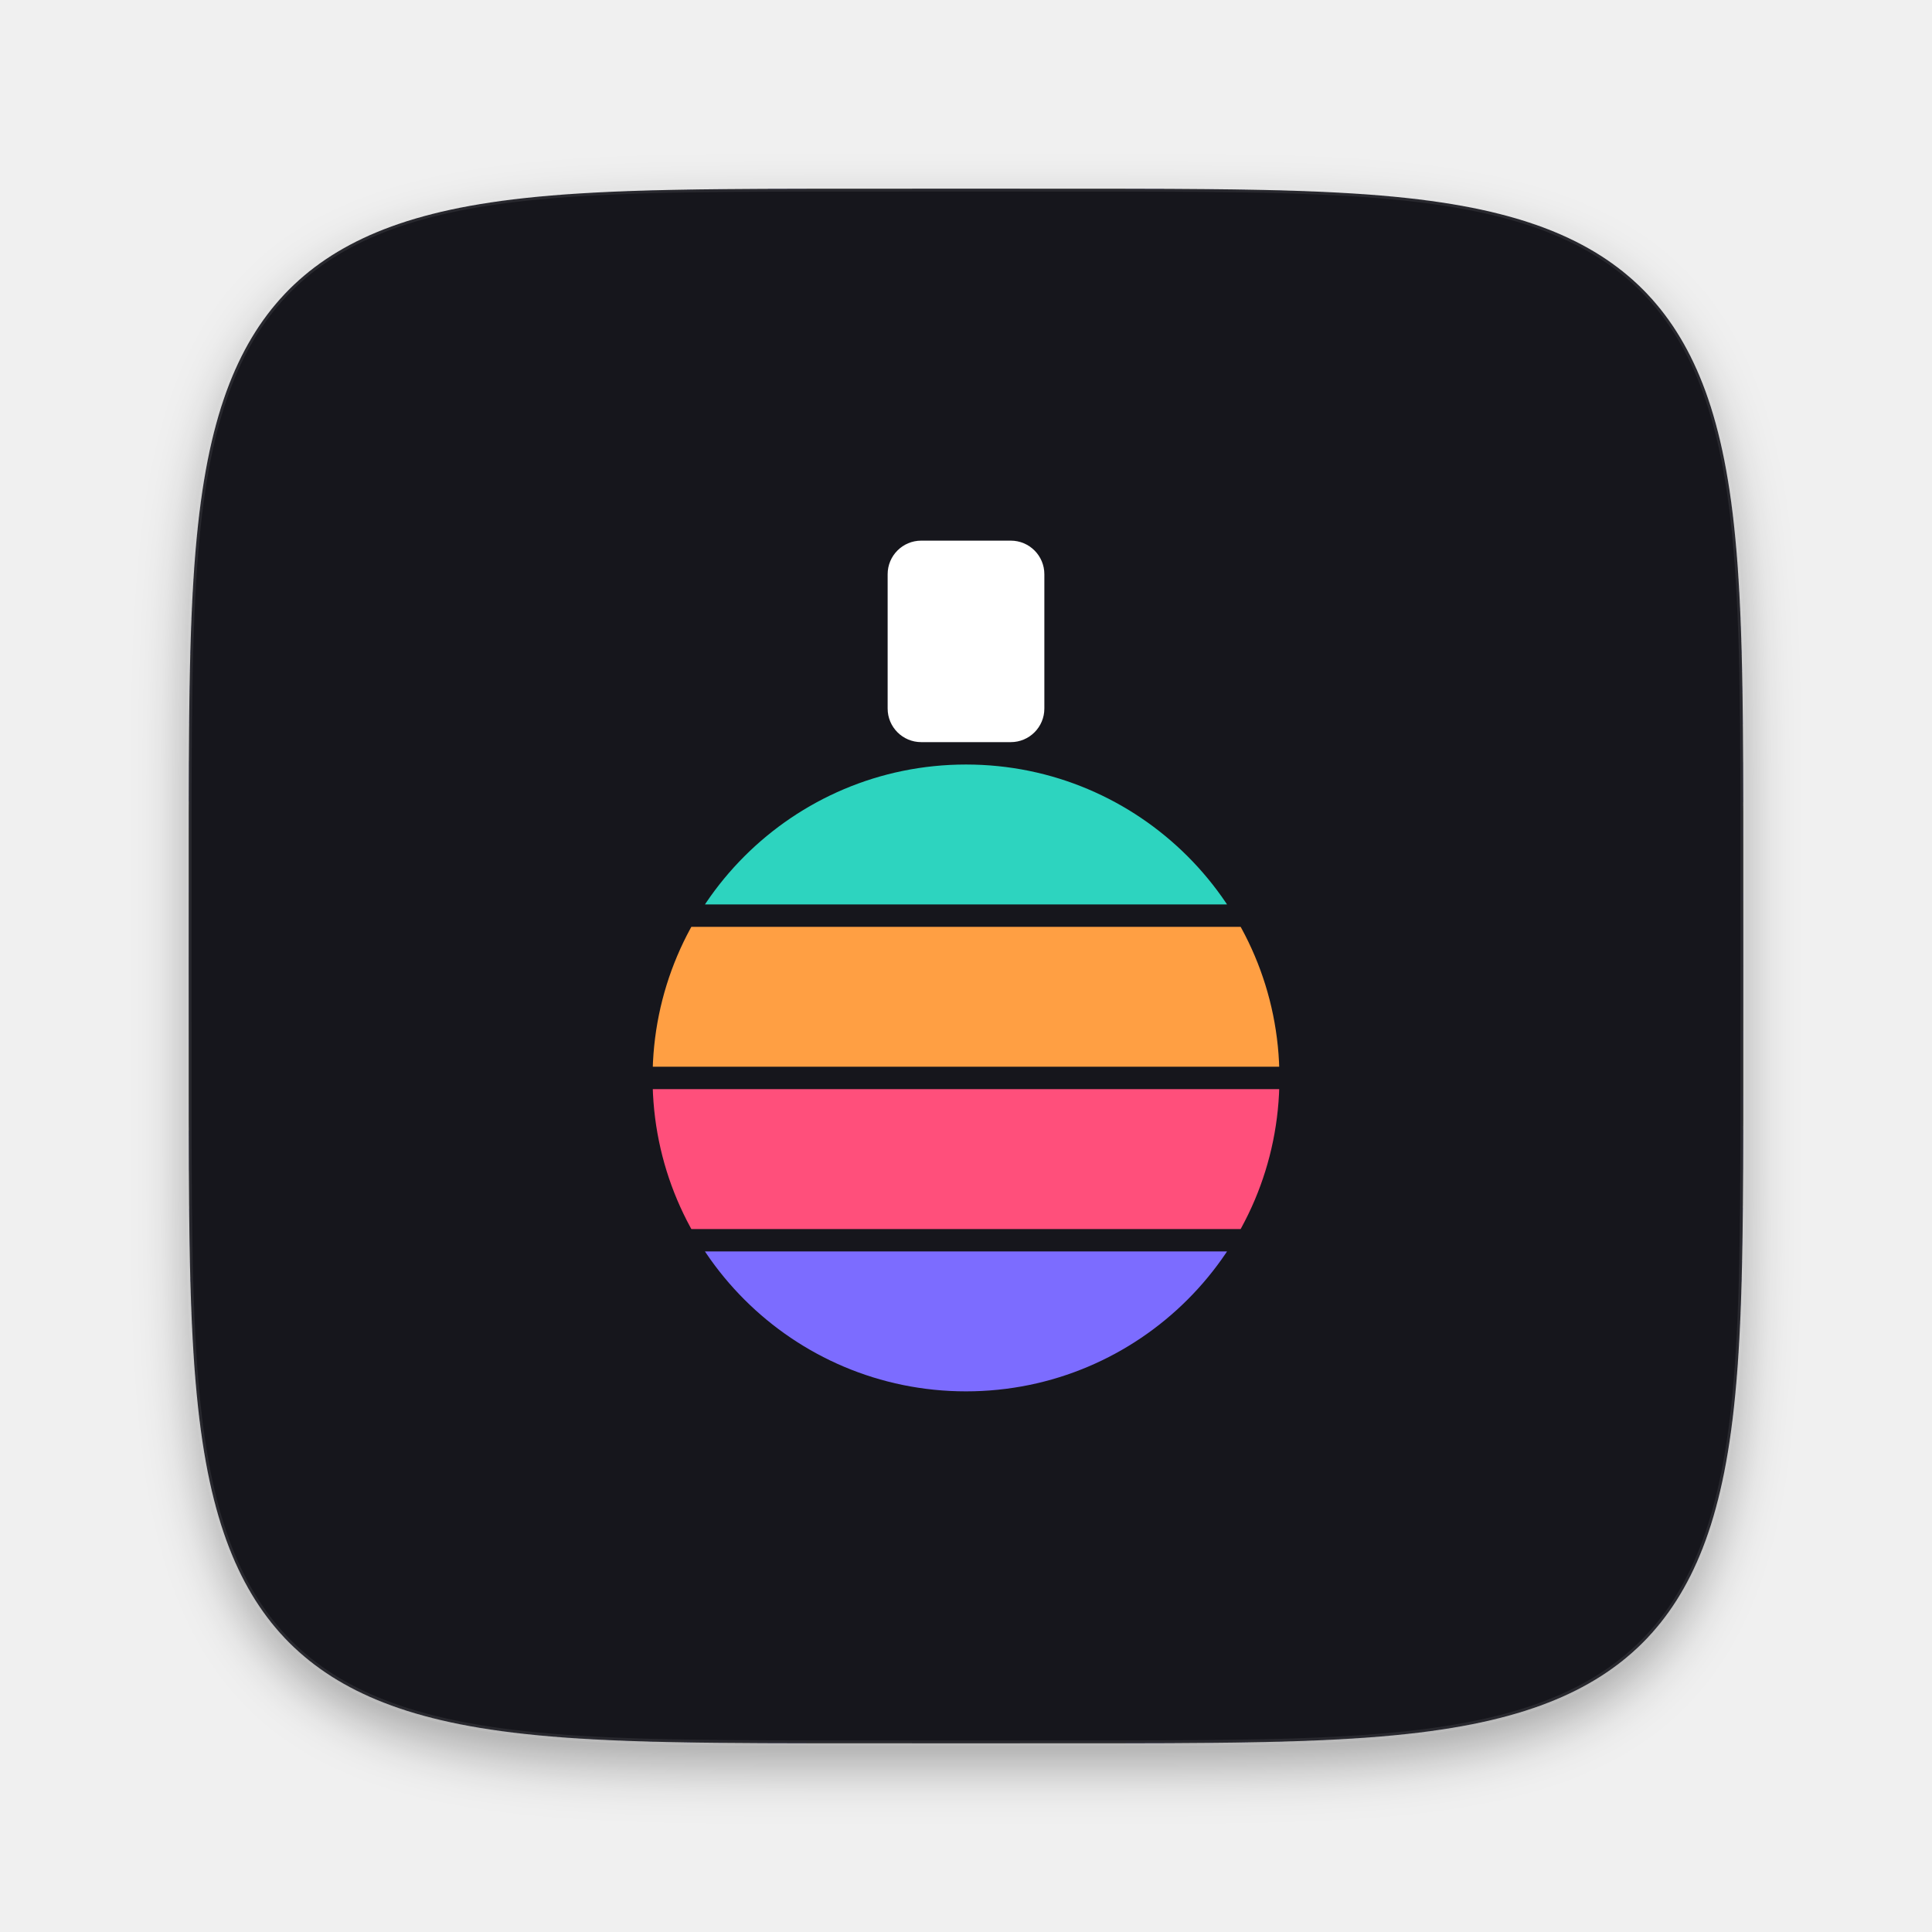
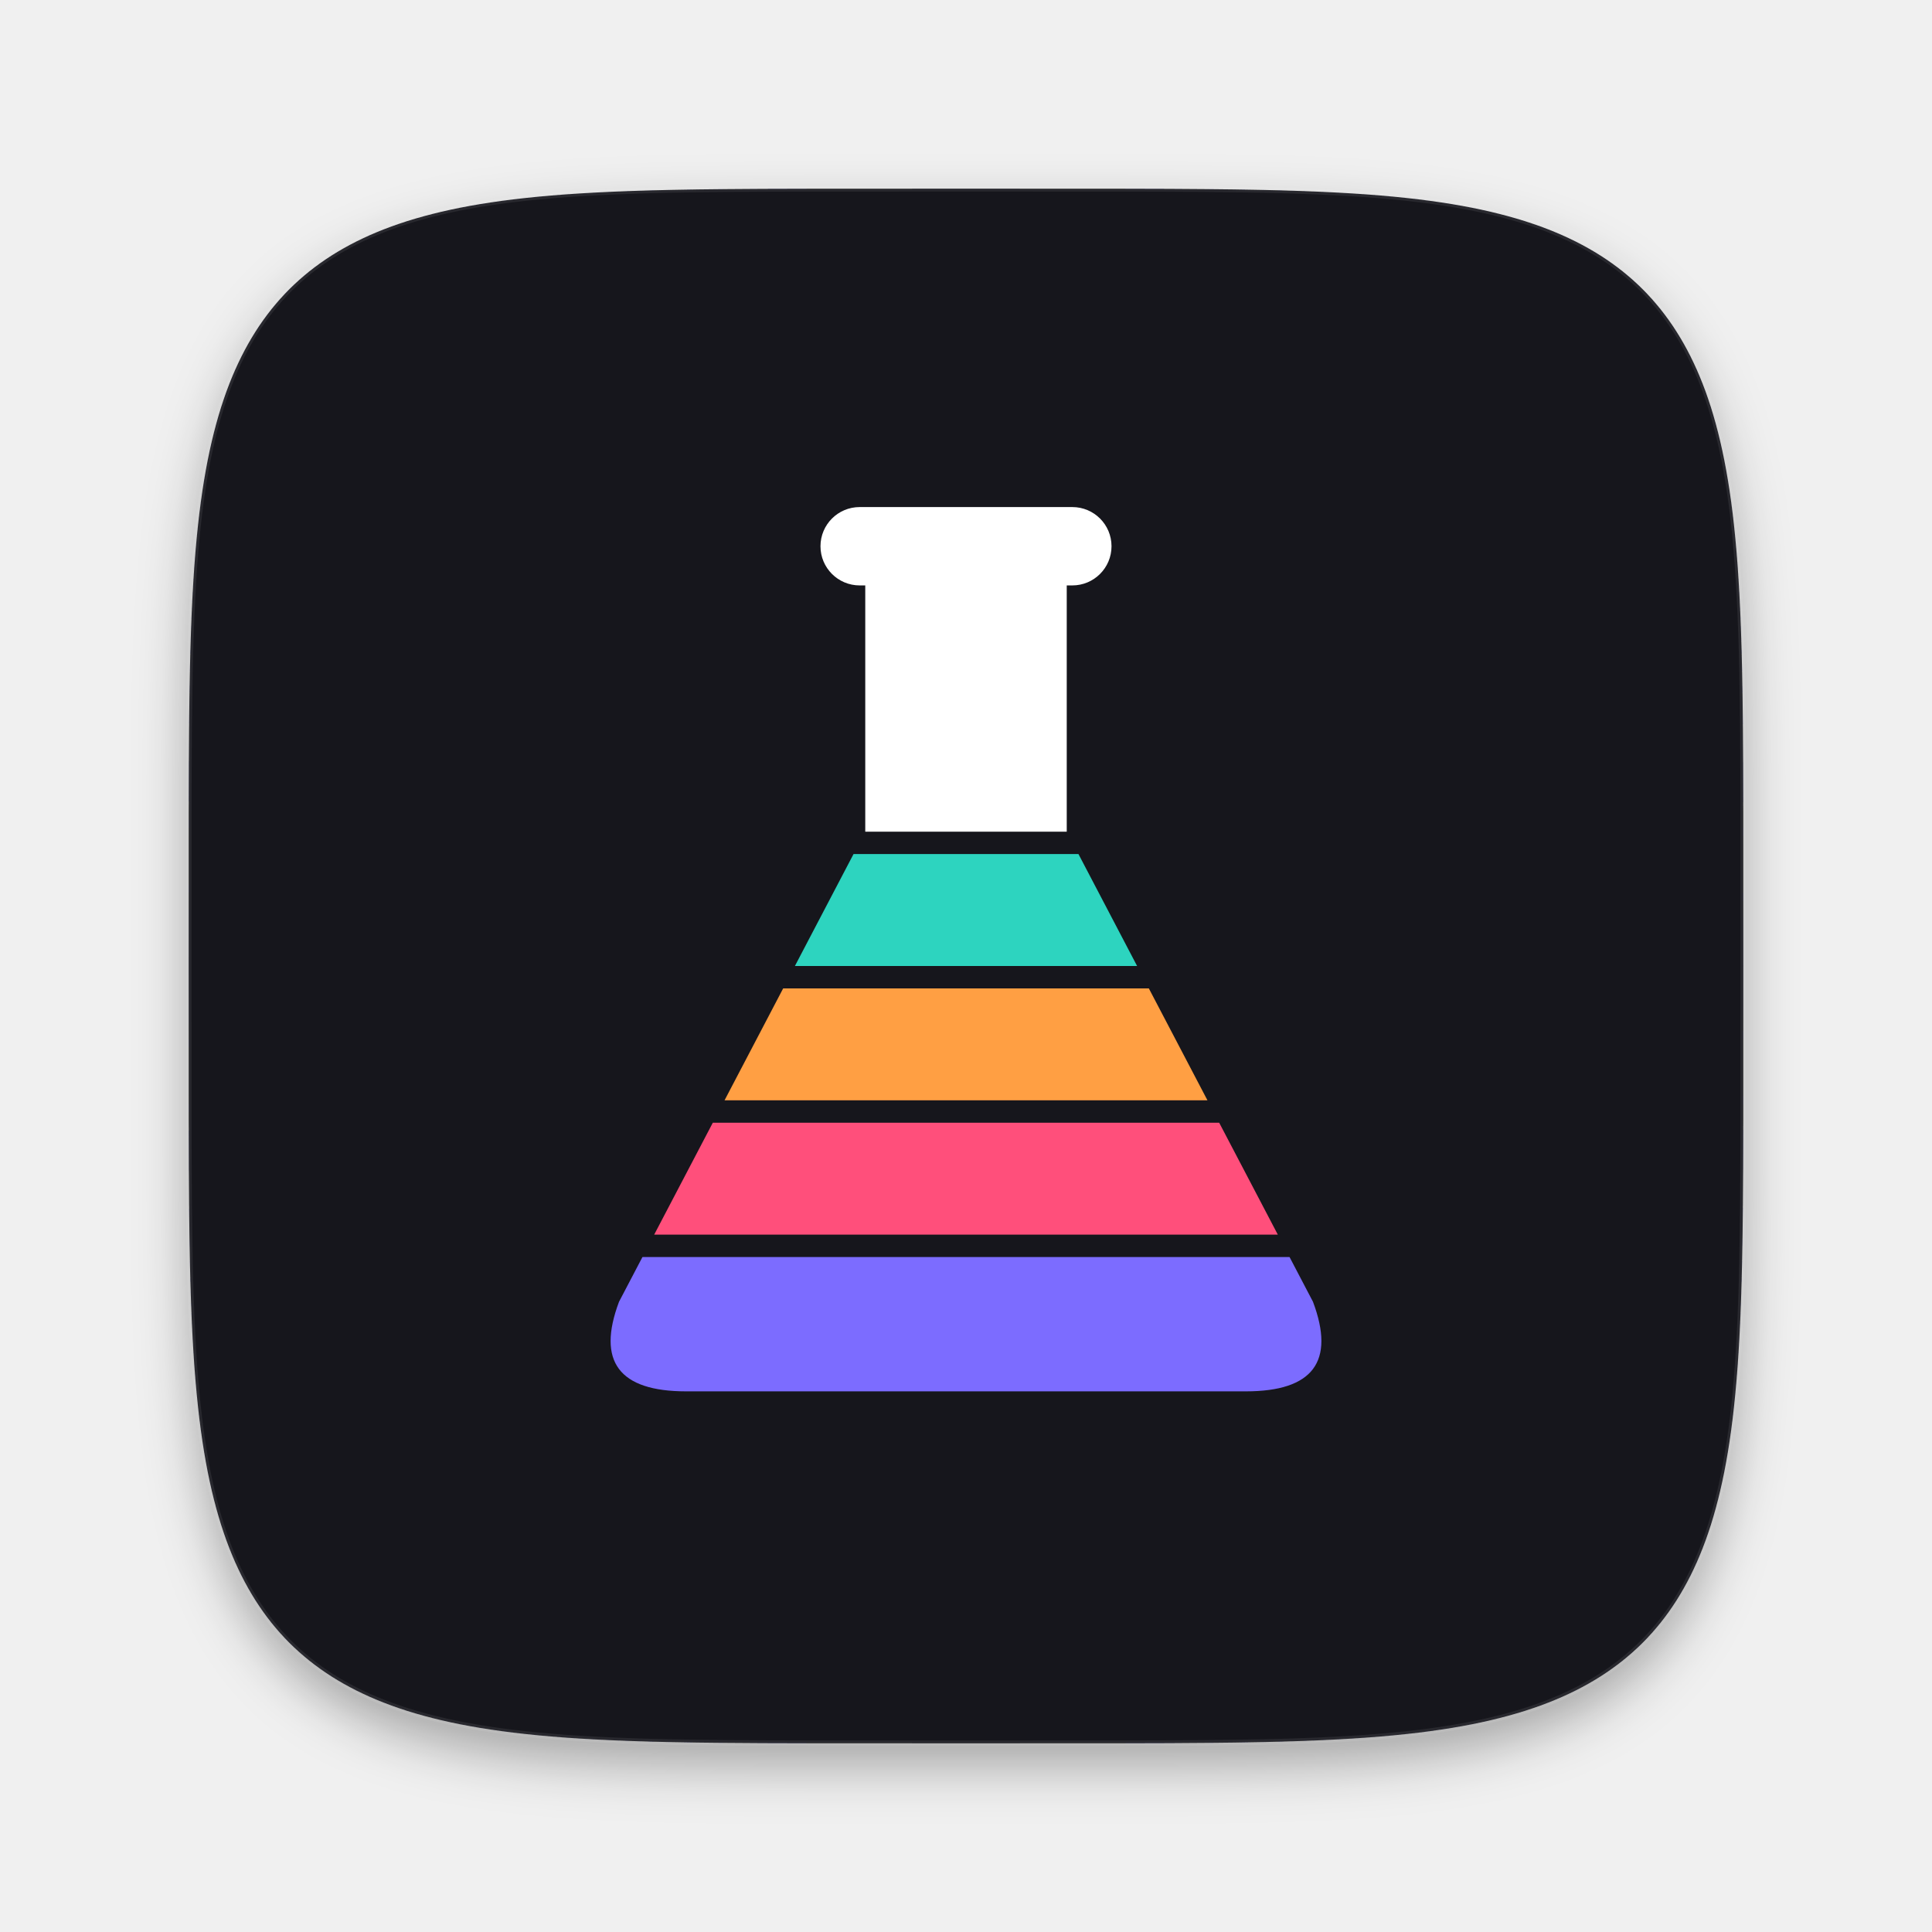
<svg xmlns="http://www.w3.org/2000/svg" viewBox="0 0 1024 1024" role="img">
  <defs>
    <filter id="sh" x="-20%" y="-20%" width="140%" height="150%">
      <feGaussianBlur in="SourceAlpha" stdDeviation="14" />
      <feOffset dy="12" result="b" />
      <feFlood flood-color="#000" flood-opacity="0.32" />
      <feComposite in2="b" operator="in" />
      <feMerge>
        <feMergeNode />
        <feMergeNode in="SourceGraphic" />
      </feMerge>
    </filter>
  </defs>
  <path d="M924.00 512.00 L923.97 593.59 L923.90 619.65 L923.77 638.60 L923.60 654.01 L923.37 667.24 L923.10 678.95 L922.77 689.52 L922.39 699.21 L921.96 708.17 L921.48 716.53 L920.96 724.39 L920.37 731.81 L919.74 738.85 L919.06 745.54 L918.33 751.94 L917.54 758.06 L916.70 763.93 L915.81 769.57 L914.87 775.00 L913.88 780.24 L912.83 785.29 L911.73 790.18 L910.57 794.91 L909.36 799.49 L908.10 803.93 L906.79 808.23 L905.41 812.41 L903.99 816.47 L902.50 820.41 L900.96 824.24 L899.37 827.96 L897.71 831.58 L896.00 835.10 L894.23 838.53 L892.40 841.86 L890.51 845.11 L888.56 848.27 L886.55 851.34 L884.48 854.33 L882.34 857.24 L880.14 860.08 L877.87 862.83 L875.54 865.52 L873.14 868.13 L870.67 870.67 L868.13 873.14 L865.52 875.54 L862.83 877.87 L860.08 880.14 L857.24 882.34 L854.33 884.48 L851.34 886.55 L848.27 888.56 L845.11 890.51 L841.86 892.40 L838.53 894.23 L835.10 896.00 L831.58 897.71 L827.96 899.37 L824.24 900.96 L820.41 902.50 L816.47 903.99 L812.41 905.41 L808.23 906.79 L803.93 908.10 L799.49 909.36 L794.91 910.57 L790.18 911.73 L785.29 912.83 L780.24 913.88 L775.00 914.87 L769.57 915.81 L763.93 916.70 L758.06 917.54 L751.94 918.33 L745.54 919.06 L738.85 919.74 L731.81 920.37 L724.39 920.96 L716.53 921.48 L708.17 921.96 L699.21 922.39 L689.52 922.77 L678.95 923.10 L667.24 923.37 L654.01 923.60 L638.60 923.77 L619.65 923.90 L593.59 923.97 L512.00 924.00 L430.41 923.97 L404.35 923.90 L385.40 923.77 L369.99 923.60 L356.76 923.37 L345.05 923.10 L334.48 922.77 L324.79 922.39 L315.83 921.96 L307.47 921.48 L299.61 920.96 L292.19 920.37 L285.15 919.74 L278.46 919.06 L272.06 918.33 L265.94 917.54 L260.07 916.70 L254.43 915.81 L249.00 914.87 L243.76 913.88 L238.71 912.83 L233.82 911.73 L229.09 910.57 L224.51 909.36 L220.07 908.10 L215.77 906.79 L211.59 905.41 L207.53 903.99 L203.59 902.50 L199.76 900.96 L196.04 899.37 L192.42 897.71 L188.90 896.00 L185.47 894.23 L182.14 892.40 L178.89 890.51 L175.73 888.56 L172.66 886.55 L169.67 884.48 L166.76 882.34 L163.92 880.14 L161.17 877.87 L158.48 875.54 L155.87 873.14 L153.33 870.67 L150.86 868.13 L148.46 865.52 L146.13 862.83 L143.86 860.08 L141.66 857.24 L139.52 854.33 L137.45 851.34 L135.44 848.27 L133.49 845.11 L131.60 841.86 L129.77 838.53 L128.00 835.10 L126.29 831.58 L124.63 827.96 L123.04 824.24 L121.50 820.41 L120.01 816.47 L118.59 812.41 L117.21 808.23 L115.90 803.93 L114.64 799.49 L113.43 794.91 L112.27 790.18 L111.17 785.29 L110.12 780.24 L109.13 775.00 L108.19 769.57 L107.30 763.93 L106.46 758.06 L105.67 751.94 L104.94 745.54 L104.26 738.85 L103.63 731.81 L103.04 724.39 L102.52 716.53 L102.04 708.17 L101.61 699.21 L101.23 689.52 L100.90 678.95 L100.63 667.24 L100.40 654.01 L100.23 638.60 L100.10 619.65 L100.03 593.59 L100.00 512.00 L100.03 430.41 L100.10 404.35 L100.23 385.40 L100.40 369.99 L100.63 356.76 L100.90 345.05 L101.23 334.48 L101.61 324.79 L102.04 315.83 L102.52 307.47 L103.04 299.61 L103.63 292.19 L104.26 285.15 L104.94 278.46 L105.67 272.06 L106.46 265.94 L107.30 260.07 L108.19 254.43 L109.13 249.00 L110.12 243.76 L111.17 238.71 L112.27 233.82 L113.43 229.09 L114.64 224.51 L115.90 220.07 L117.21 215.77 L118.59 211.59 L120.01 207.53 L121.50 203.59 L123.04 199.76 L124.63 196.04 L126.29 192.42 L128.00 188.90 L129.77 185.47 L131.60 182.14 L133.49 178.89 L135.44 175.73 L137.45 172.66 L139.52 169.67 L141.66 166.76 L143.86 163.92 L146.13 161.17 L148.46 158.48 L150.86 155.87 L153.33 153.33 L155.87 150.86 L158.48 148.46 L161.17 146.13 L163.92 143.86 L166.76 141.66 L169.67 139.52 L172.66 137.45 L175.73 135.44 L178.89 133.49 L182.14 131.60 L185.47 129.77 L188.90 128.00 L192.42 126.29 L196.04 124.63 L199.76 123.04 L203.59 121.50 L207.53 120.01 L211.59 118.59 L215.77 117.21 L220.07 115.90 L224.51 114.64 L229.09 113.43 L233.82 112.27 L238.71 111.17 L243.76 110.12 L249.00 109.13 L254.43 108.19 L260.07 107.30 L265.94 106.46 L272.06 105.67 L278.46 104.94 L285.15 104.26 L292.19 103.63 L299.61 103.04 L307.47 102.52 L315.83 102.04 L324.79 101.61 L334.48 101.23 L345.05 100.90 L356.76 100.63 L369.99 100.40 L385.40 100.23 L404.35 100.10 L430.41 100.03 L512.00 100.00 L593.59 100.03 L619.65 100.10 L638.60 100.23 L654.01 100.40 L667.24 100.63 L678.95 100.90 L689.52 101.23 L699.21 101.61 L708.17 102.04 L716.53 102.52 L724.39 103.04 L731.81 103.63 L738.85 104.26 L745.54 104.94 L751.94 105.67 L758.06 106.46 L763.93 107.30 L769.57 108.19 L775.00 109.13 L780.24 110.12 L785.29 111.17 L790.18 112.27 L794.91 113.43 L799.49 114.64 L803.93 115.90 L808.23 117.21 L812.41 118.59 L816.47 120.01 L820.41 121.50 L824.24 123.04 L827.96 124.63 L831.58 126.29 L835.10 128.00 L838.53 129.77 L841.86 131.60 L845.11 133.49 L848.27 135.44 L851.34 137.45 L854.33 139.52 L857.24 141.66 L860.08 143.86 L862.83 146.13 L865.52 148.46 L868.13 150.86 L870.67 153.33 L873.14 155.87 L875.54 158.48 L877.87 161.17 L880.14 163.92 L882.34 166.76 L884.48 169.67 L886.55 172.66 L888.56 175.73 L890.51 178.89 L892.40 182.14 L894.23 185.47 L896.00 188.90 L897.71 192.42 L899.37 196.04 L900.96 199.76 L902.50 203.59 L903.99 207.53 L905.41 211.59 L906.79 215.77 L908.10 220.07 L909.36 224.51 L910.57 229.09 L911.73 233.82 L912.83 238.71 L913.88 243.76 L914.87 249.00 L915.81 254.43 L916.70 260.07 L917.54 265.94 L918.33 272.06 L919.06 278.46 L919.74 285.15 L920.37 292.19 L920.96 299.61 L921.48 307.47 L921.96 315.83 L922.39 324.79 L922.77 334.48 L923.10 345.05 L923.37 356.76 L923.60 369.99 L923.77 385.40 L923.90 404.35 L923.97 430.41 Z" fill="#17141F" filter="url(#sh)" />
  <path d="M924.00 512.00 L923.97 593.59 L923.90 619.65 L923.77 638.60 L923.60 654.01 L923.37 667.24 L923.10 678.95 L922.77 689.52 L922.39 699.21 L921.96 708.17 L921.48 716.53 L920.96 724.39 L920.37 731.81 L919.74 738.85 L919.06 745.54 L918.33 751.94 L917.54 758.06 L916.70 763.93 L915.81 769.57 L914.87 775.00 L913.88 780.24 L912.83 785.29 L911.73 790.18 L910.57 794.91 L909.36 799.49 L908.10 803.93 L906.79 808.23 L905.41 812.41 L903.99 816.47 L902.50 820.41 L900.96 824.24 L899.37 827.96 L897.71 831.58 L896.00 835.10 L894.23 838.53 L892.40 841.86 L890.51 845.11 L888.56 848.27 L886.55 851.34 L884.48 854.33 L882.34 857.24 L880.14 860.08 L877.87 862.83 L875.54 865.52 L873.14 868.13 L870.67 870.67 L868.13 873.14 L865.52 875.54 L862.83 877.87 L860.08 880.14 L857.24 882.34 L854.33 884.48 L851.34 886.55 L848.27 888.56 L845.11 890.51 L841.86 892.40 L838.53 894.23 L835.10 896.00 L831.58 897.71 L827.96 899.37 L824.24 900.96 L820.41 902.50 L816.47 903.99 L812.41 905.41 L808.23 906.79 L803.93 908.10 L799.49 909.36 L794.91 910.57 L790.18 911.73 L785.29 912.83 L780.24 913.88 L775.00 914.87 L769.57 915.81 L763.93 916.70 L758.06 917.54 L751.94 918.33 L745.54 919.06 L738.85 919.74 L731.81 920.37 L724.39 920.96 L716.53 921.48 L708.17 921.96 L699.21 922.39 L689.52 922.77 L678.95 923.10 L667.24 923.37 L654.01 923.60 L638.60 923.77 L619.65 923.90 L593.59 923.97 L512.00 924.00 L430.41 923.97 L404.35 923.90 L385.40 923.77 L369.99 923.60 L356.76 923.37 L345.05 923.10 L334.48 922.77 L324.79 922.39 L315.83 921.96 L307.47 921.48 L299.61 920.96 L292.19 920.37 L285.15 919.74 L278.46 919.06 L272.06 918.33 L265.94 917.54 L260.07 916.70 L254.43 915.81 L249.00 914.87 L243.76 913.88 L238.71 912.83 L233.82 911.73 L229.09 910.57 L224.51 909.36 L220.07 908.10 L215.77 906.79 L211.59 905.41 L207.53 903.99 L203.59 902.50 L199.76 900.96 L196.04 899.37 L192.42 897.71 L188.90 896.00 L185.47 894.23 L182.14 892.40 L178.89 890.51 L175.73 888.56 L172.66 886.55 L169.67 884.48 L166.76 882.34 L163.92 880.14 L161.17 877.87 L158.48 875.54 L155.87 873.14 L153.33 870.67 L150.86 868.13 L148.46 865.52 L146.13 862.83 L143.86 860.08 L141.66 857.24 L139.52 854.33 L137.45 851.34 L135.44 848.27 L133.49 845.11 L131.60 841.86 L129.77 838.53 L128.00 835.10 L126.29 831.58 L124.63 827.96 L123.04 824.24 L121.50 820.41 L120.01 816.47 L118.59 812.41 L117.21 808.23 L115.90 803.93 L114.64 799.49 L113.43 794.91 L112.27 790.18 L111.17 785.29 L110.12 780.24 L109.13 775.00 L108.19 769.57 L107.30 763.93 L106.46 758.06 L105.67 751.94 L104.94 745.54 L104.26 738.85 L103.63 731.81 L103.04 724.39 L102.52 716.53 L102.04 708.17 L101.61 699.21 L101.23 689.52 L100.90 678.95 L100.63 667.24 L100.40 654.01 L100.23 638.60 L100.10 619.65 L100.03 593.59 L100.00 512.00 L100.03 430.41 L100.10 404.35 L100.23 385.40 L100.40 369.99 L100.63 356.76 L100.90 345.05 L101.23 334.48 L101.61 324.79 L102.04 315.83 L102.52 307.47 L103.04 299.61 L103.63 292.19 L104.26 285.15 L104.94 278.46 L105.67 272.06 L106.46 265.94 L107.30 260.07 L108.19 254.43 L109.13 249.00 L110.12 243.76 L111.17 238.71 L112.27 233.82 L113.43 229.09 L114.64 224.51 L115.90 220.07 L117.21 215.77 L118.59 211.59 L120.01 207.53 L121.50 203.59 L123.04 199.76 L124.63 196.04 L126.29 192.42 L128.00 188.90 L129.77 185.47 L131.60 182.14 L133.49 178.89 L135.44 175.73 L137.45 172.66 L139.52 169.67 L141.66 166.76 L143.86 163.92 L146.13 161.17 L148.46 158.48 L150.86 155.87 L153.33 153.33 L155.87 150.86 L158.48 148.46 L161.17 146.13 L163.92 143.86 L166.76 141.66 L169.67 139.52 L172.66 137.45 L175.73 135.44 L178.89 133.49 L182.14 131.60 L185.47 129.77 L188.90 128.00 L192.42 126.29 L196.04 124.63 L199.76 123.04 L203.59 121.50 L207.53 120.01 L211.59 118.59 L215.77 117.21 L220.07 115.90 L224.51 114.64 L229.09 113.43 L233.82 112.27 L238.71 111.17 L243.76 110.12 L249.00 109.13 L254.43 108.19 L260.07 107.30 L265.94 106.46 L272.06 105.67 L278.46 104.94 L285.15 104.26 L292.19 103.63 L299.61 103.04 L307.47 102.52 L315.83 102.04 L324.79 101.61 L334.48 101.23 L345.05 100.90 L356.76 100.63 L369.99 100.40 L385.40 100.23 L404.35 100.10 L430.41 100.03 L512.00 100.00 L593.59 100.03 L619.65 100.10 L638.60 100.23 L654.01 100.40 L667.24 100.63 L678.95 100.90 L689.52 101.23 L699.21 101.61 L708.17 102.04 L716.53 102.52 L724.39 103.04 L731.81 103.63 L738.85 104.26 L745.54 104.94 L751.94 105.67 L758.06 106.46 L763.93 107.30 L769.57 108.19 L775.00 109.13 L780.24 110.12 L785.29 111.17 L790.18 112.27 L794.91 113.43 L799.49 114.64 L803.93 115.90 L808.23 117.21 L812.41 118.59 L816.47 120.01 L820.41 121.50 L824.24 123.04 L827.96 124.63 L831.58 126.29 L835.10 128.00 L838.53 129.77 L841.86 131.60 L845.11 133.49 L848.27 135.44 L851.34 137.45 L854.33 139.52 L857.24 141.66 L860.08 143.86 L862.83 146.13 L865.52 148.46 L868.13 150.86 L870.67 153.33 L873.14 155.87 L875.54 158.48 L877.87 161.17 L880.14 163.92 L882.34 166.76 L884.48 169.67 L886.55 172.66 L888.56 175.73 L890.51 178.89 L892.40 182.14 L894.23 185.47 L896.00 188.90 L897.71 192.42 L899.37 196.04 L900.96 199.76 L902.50 203.59 L903.99 207.53 L905.41 211.59 L906.79 215.77 L908.10 220.07 L909.36 224.51 L910.57 229.09 L911.73 233.82 L912.83 238.71 L913.88 243.76 L914.87 249.00 L915.81 254.43 L916.70 260.07 L917.54 265.94 L918.33 272.06 L919.06 278.46 L919.74 285.15 L920.37 292.19 L920.96 299.61 L921.48 307.47 L921.96 315.83 L922.39 324.79 L922.77 334.48 L923.10 345.05 L923.37 356.76 L923.60 369.99 L923.77 385.40 L923.90 404.35 L923.97 430.41 Z" fill="none" stroke="#FFFFFF" stroke-opacity="0.08" stroke-width="3" />
  <g transform="translate(215.36 215.36) scale(5.9328)">
    <defs>
      <clipPath id="ai">
-         <circle cx="50" cy="60" r="28" />
+         <path d="M41 14 H59 V38 L81 80 Q84 88 75 88 H25 Q16 88 19 80 L41 38 Z" />
      </clipPath>
    </defs>
-     <rect x="43" y="12" width="14" height="18" rx="3" fill="#FFFFFF" />
    <g clip-path="url(#ai)">
-       <rect x="20" y="32" width="60" height="12.5" fill="#2DD4BF" />
-       <rect x="20" y="46.5" width="60" height="12.5" fill="#FF9F43" />
-       <rect x="20" y="61" width="60" height="12.5" fill="#FF4F7B" />
-       <rect x="20" y="75.5" width="60" height="12.5" fill="#7C6CFF" />
+       <rect x="10" y="0" width="80" height="38" fill="#FFFFFF" />
+       <rect x="10" y="40" width="80" height="10" fill="#2DD4BF" />
+       <rect x="10" y="52" width="80" height="10" fill="#FF9F43" />
+       <rect x="10" y="64" width="80" height="10" fill="#FF4F7B" />
+       <rect x="10" y="76" width="80" height="14" fill="#7C6CFF" />
    </g>
+     <rect x="37" y="9" width="26" height="7" rx="3.5" fill="#FFFFFF" />
  </g>
</svg>
